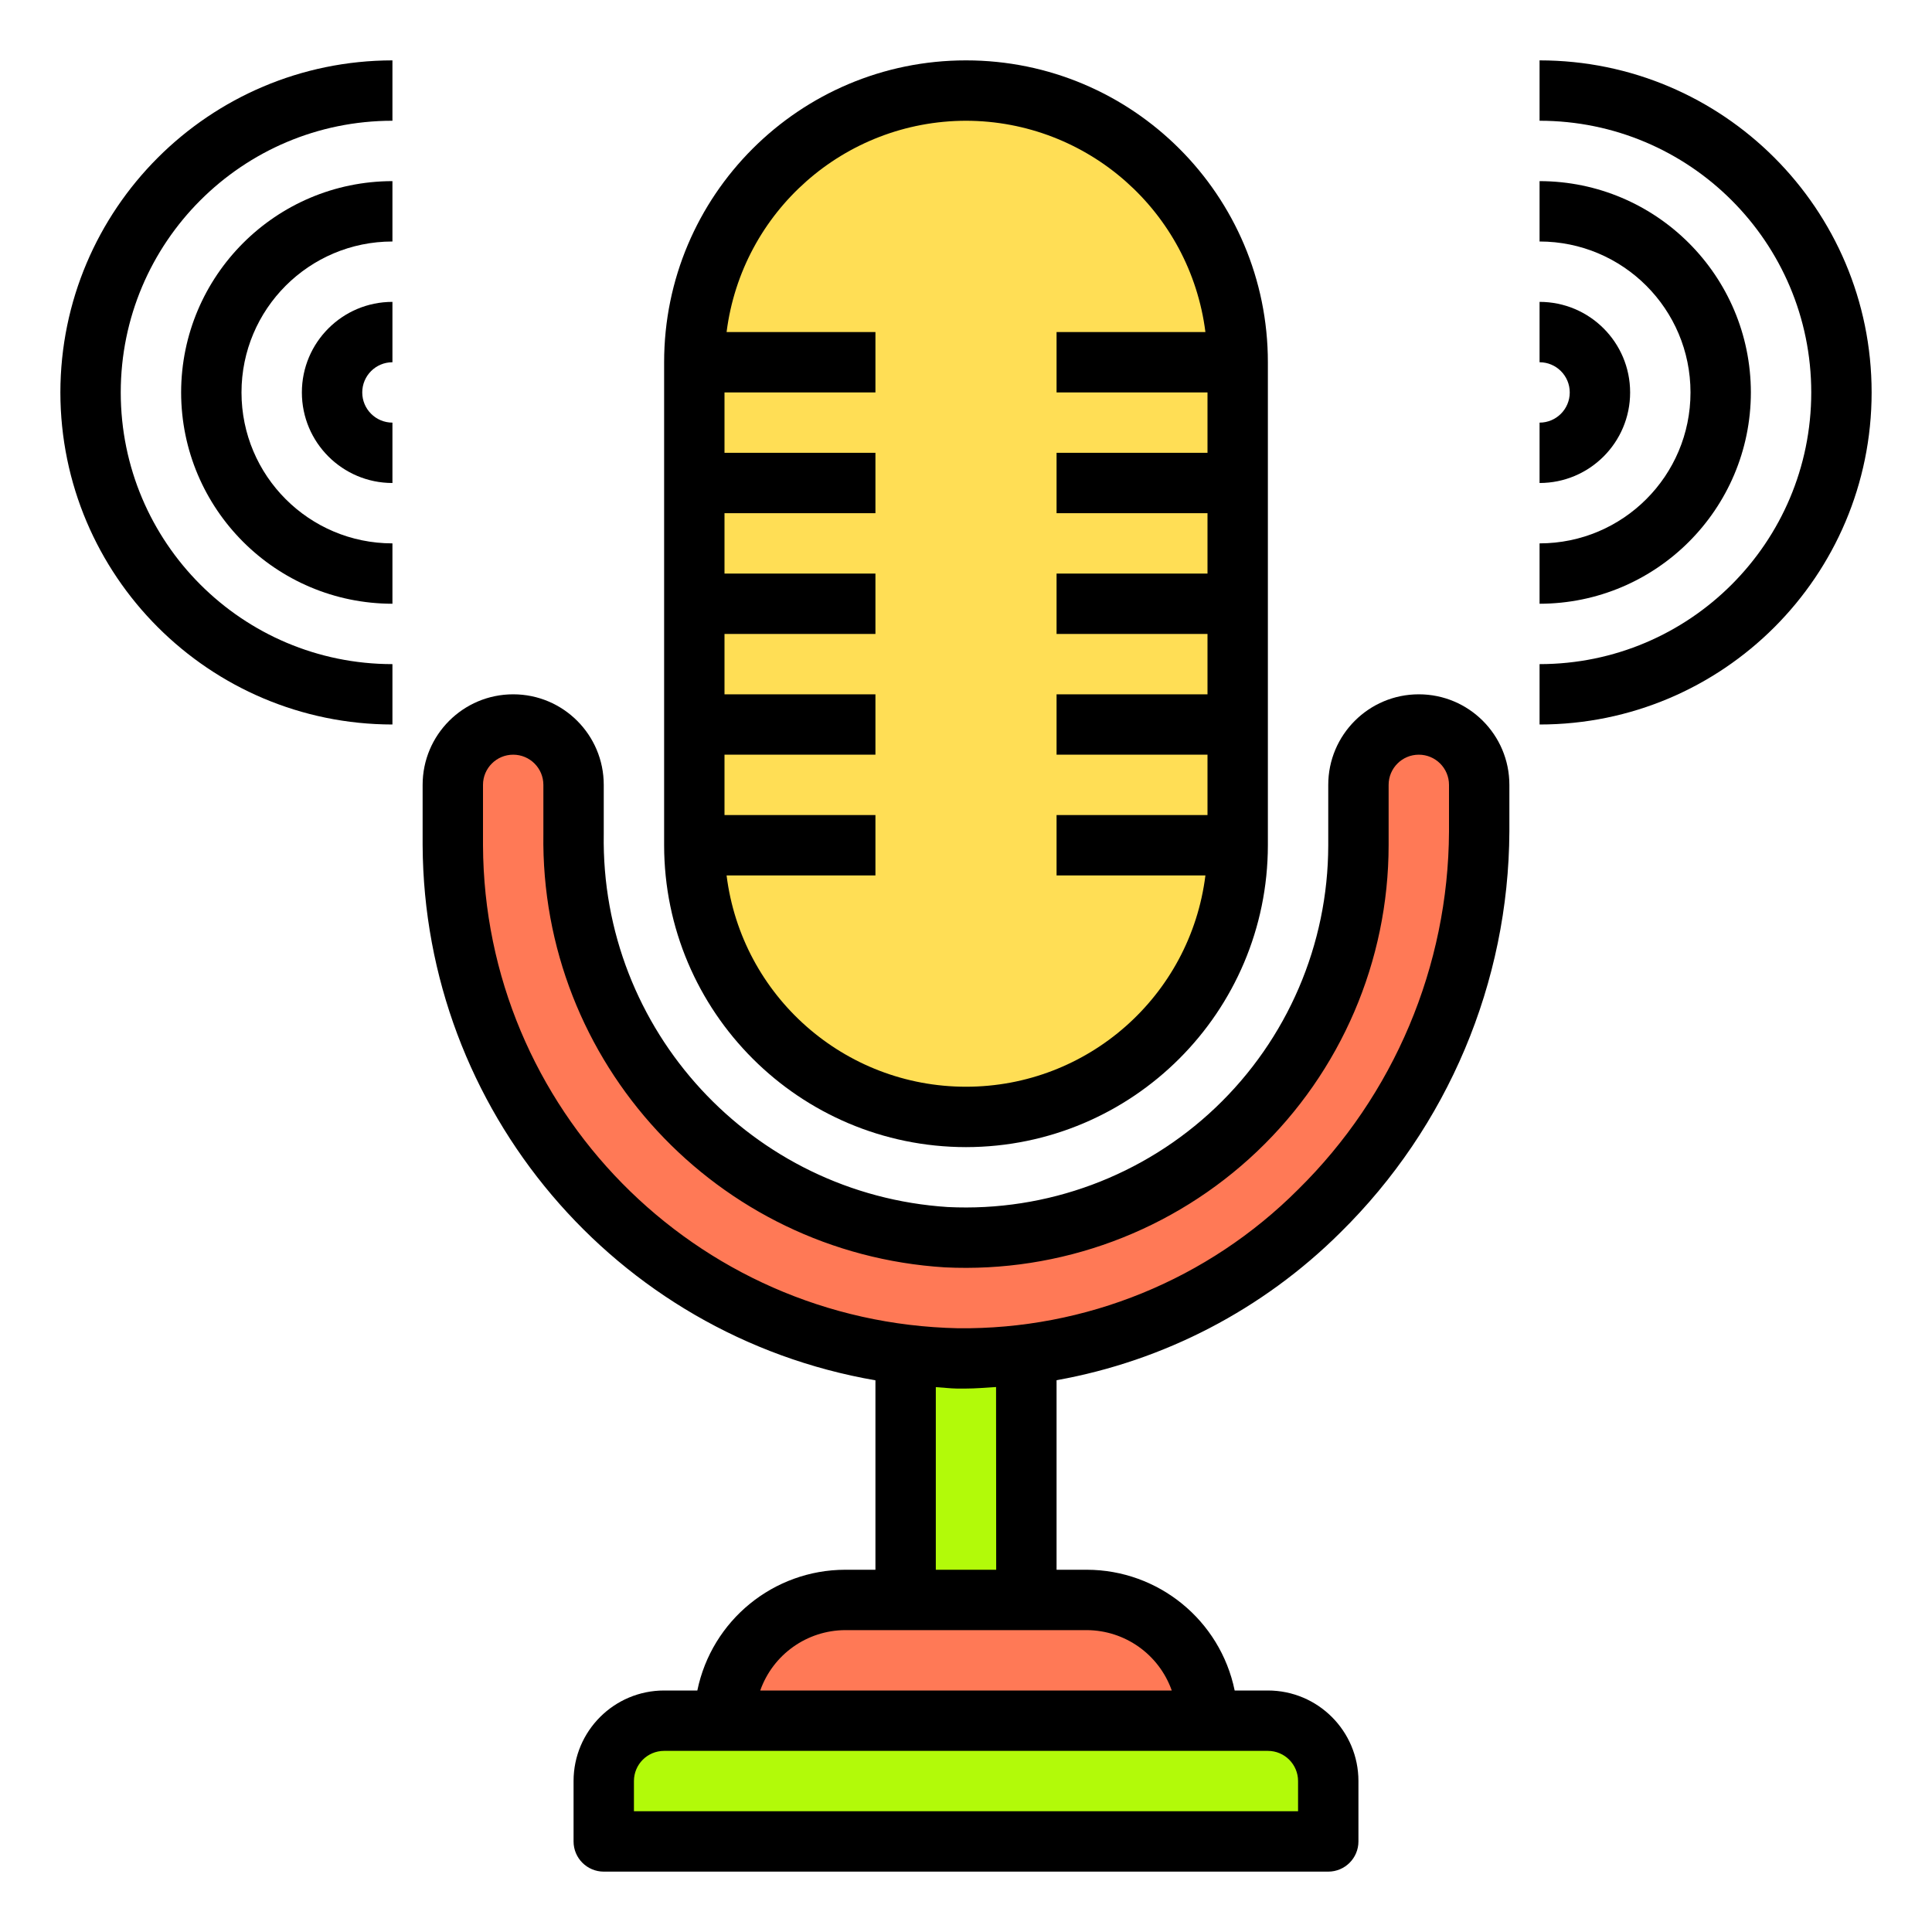
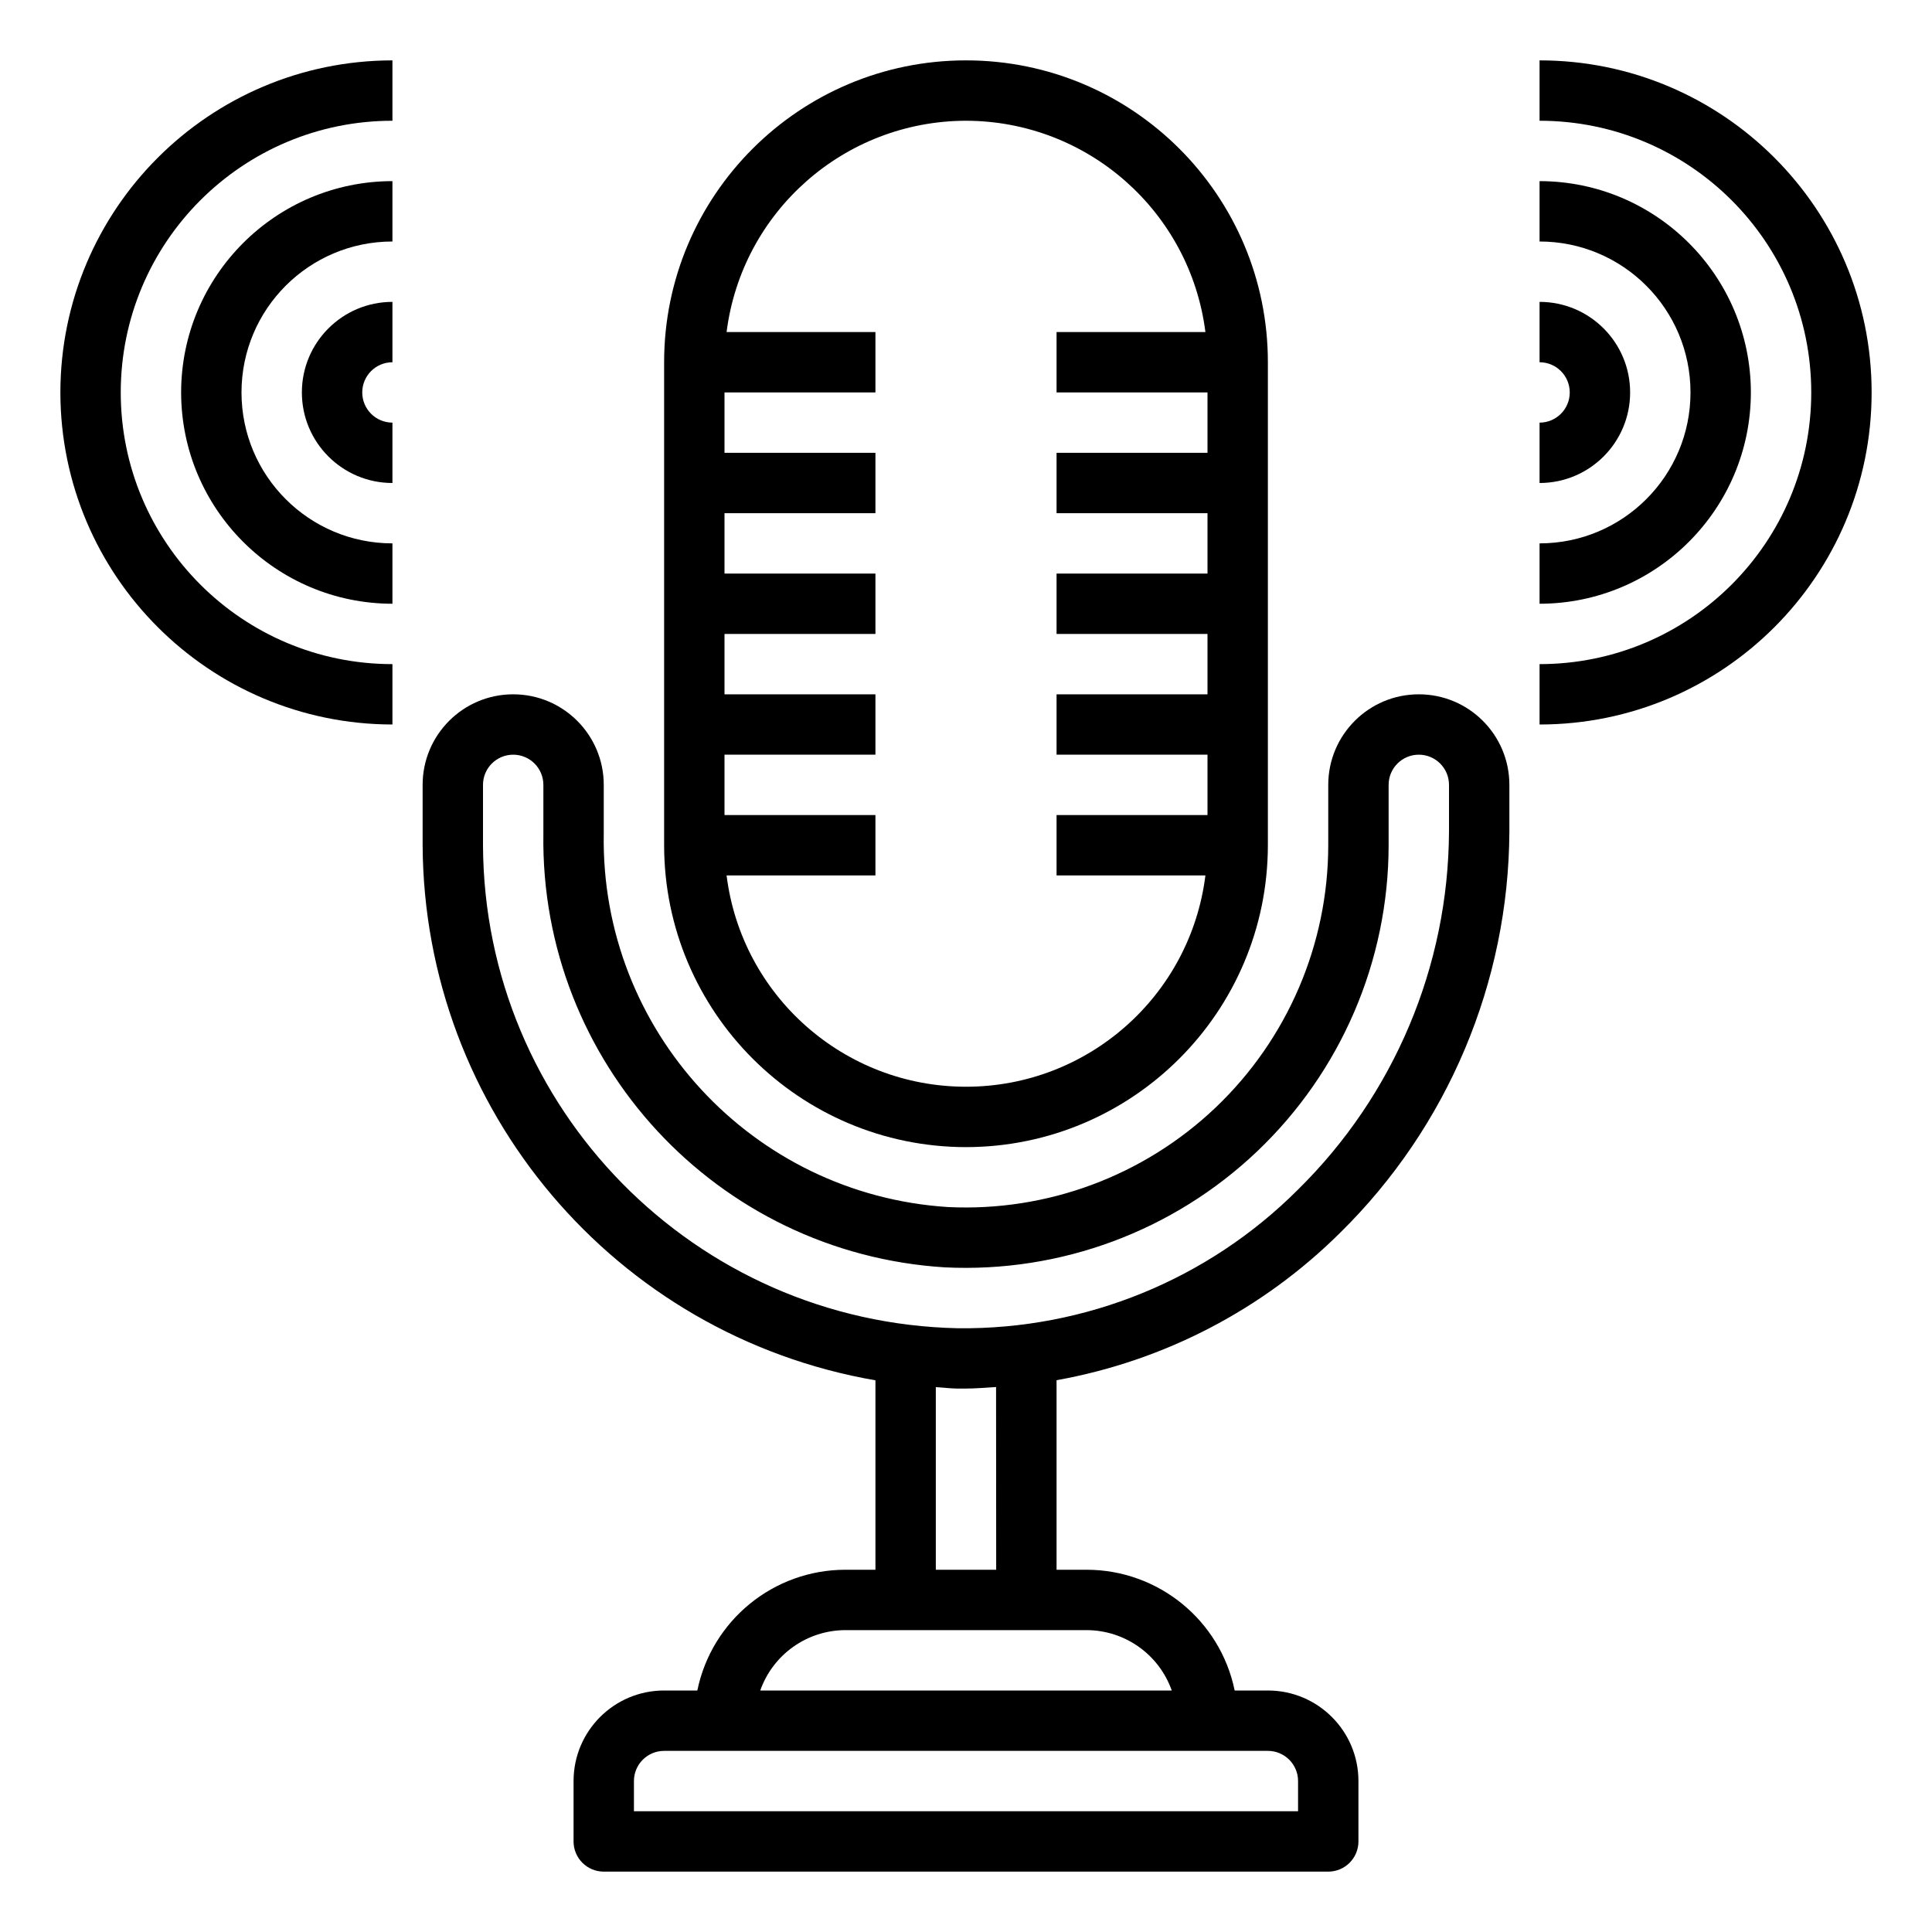
- <svg xmlns="http://www.w3.org/2000/svg" height="512" viewBox="0 0 64 64" width="512">
-   <path d="m30 44.89a17.039 17.039 0 0 1 -15-16.89v-2a2.006 2.006 0 0 1 2-2 2.015 2.015 0 0 1 2 2v1.62a13.239 13.239 0 0 0 12.35 13.36 13.005 13.005 0 0 0 13.65-12.98v-2a2 2 0 0 1 4 0v1.55a17.487 17.487 0 0 1 -15 17.32 15.688 15.688 0 0 1 -2.28.13c-.58-.01-1.15-.05-1.72-.11z" fill="#ff7956" />
-   <path d="m44 59v2h-24v-2a2.006 2.006 0 0 1 2-2h20a2.006 2.006 0 0 1 2 2z" fill="#b2fa09" />
-   <path d="m23 28v-16a9 9 0 0 1 18 0v16a9 9 0 0 1 -18 0z" fill="#ffde55" />
-   <path d="m40 57h-16a4 4 0 0 1 4-4h8a4 4 0 0 1 4 4z" fill="#ff7956" />
-   <path d="m34 44.88v8.12h-4v-8.11c.57.06 1.14.1 1.72.11a15.688 15.688 0 0 0 2.28-.13z" fill="#b2fa09" />
-   <path d="m32 38a10.011 10.011 0 0 0 10-10v-16a10 10 0 0 0 -20 0v16a10.011 10.011 0 0 0 10 10zm0-34a8.008 8.008 0 0 1 7.931 7h-4.931v2h5v2h-5v2h5v2h-5v2h5v2h-5v2h5v2h-5v2h4.931a7.993 7.993 0 0 1 -15.862 0h4.931v-2h-5v-2h5v-2h-5v-2h5v-2h-5v-2h5v-2h-5v-2h5v-2h-4.931a8.008 8.008 0 0 1 7.931-7z" />
-   <path d="m47 23a3 3 0 0 0 -3 3v2a12.012 12.012 0 0 1 -12.6 11.985 12.183 12.183 0 0 1 -11.4-12.36v-1.625a3 3 0 0 0 -6 0v2a18.083 18.083 0 0 0 15 17.725v6.275h-1a5.009 5.009 0 0 0 -4.9 4h-1.1a3 3 0 0 0 -3 3v2a1 1 0 0 0 1 1h24a1 1 0 0 0 1-1v-2a3 3 0 0 0 -3-3h-1.1a5.009 5.009 0 0 0 -4.9-4h-1v-6.279a17.774 17.774 0 0 0 9.4-4.89 18.763 18.763 0 0 0 5.6-13.283v-1.548a3 3 0 0 0 -3-3zm-4 36v1h-22v-1a1 1 0 0 1 1-1h20a1 1 0 0 1 1 1zm-4.184-3h-13.632a3 3 0 0 1 2.816-2h8a3 3 0 0 1 2.816 2zm-5.816-4h-2v-6.05c.235.014.466.044.7.048h.284c.34 0 .675-.031 1.012-.051zm15-24.452a16.751 16.751 0 0 1 -5 11.857 15.674 15.674 0 0 1 -11.263 4.595 16.071 16.071 0 0 1 -15.737-16v-2a1 1 0 0 1 2 0v1.625a14.181 14.181 0 0 0 13.3 14.358 14.013 14.013 0 0 0 14.7-13.983v-2a1 1 0 0 1 2 0z" />
-   <path d="m2 13a11.013 11.013 0 0 0 11 11v-2a9 9 0 0 1 0-18v-2a11.013 11.013 0 0 0 -11 11z" />
-   <path d="m6 13a7.008 7.008 0 0 0 7 7v-2a5 5 0 0 1 0-10v-2a7.008 7.008 0 0 0 -7 7z" />
-   <path d="m10 13a3 3 0 0 0 3 3v-2a1 1 0 0 1 0-2v-2a3 3 0 0 0 -3 3z" />
-   <path d="m51 2v2a9 9 0 0 1 0 18v2a11 11 0 0 0 0-22z" />
-   <path d="m58 13a7.008 7.008 0 0 0 -7-7v2a5 5 0 0 1 0 10v2a7.008 7.008 0 0 0 7-7z" />
-   <path d="m54 13a3 3 0 0 0 -3-3v2a1 1 0 0 1 0 2v2a3 3 0 0 0 3-3z" />
+ <svg xmlns="http://www.w3.org/2000/svg" viewBox="0 0 64 64" width="512" height="512">
+   <g id="Microphone">
+     <path d="M32,38A10.011,10.011,0,0,0,42,28V12a10,10,0,0,0-20,0V28A10.011,10.011,0,0,0,32,38ZM32,4a8.008,8.008,0,0,1,7.931,7H35v2h5v2H35v2h5v2H35v2h5v2H35v2h5v2H35v2h4.931a7.993,7.993,0,0,1-15.862,0H29V27H24V25h5V23H24V21h5V19H24V17h5V15H24V13h5V11H24.069A8.008,8.008,0,0,1,32,4Z" />
+     <path d="M47,23a3,3,0,0,0-3,3v2A12.012,12.012,0,0,1,31.4,39.985,12.183,12.183,0,0,1,20,27.625V26a3,3,0,0,0-6,0v2A18.083,18.083,0,0,0,29,45.725V52H28a5.009,5.009,0,0,0-4.9,4H22a3,3,0,0,0-3,3v2a1,1,0,0,0,1,1H44a1,1,0,0,0,1-1V59a3,3,0,0,0-3-3H40.9A5.009,5.009,0,0,0,36,52H35V45.721a17.774,17.774,0,0,0,9.4-4.89A18.763,18.763,0,0,0,50,27.548V26A3,3,0,0,0,47,23ZM43,59v1H21V59a1,1,0,0,1,1-1H42A1,1,0,0,1,43,59Zm-4.184-3H25.184A3,3,0,0,1,28,54h8A3,3,0,0,1,38.816,56ZM33,52H31V45.95c.235.014.466.044.7.048l.284,0c.34,0,.675-.031,1.012-.051ZM48,27.548a16.751,16.751,0,0,1-5,11.857A15.674,15.674,0,0,1,31.737,44,16.071,16.071,0,0,1,16,28V26a1,1,0,0,1,2,0v1.625A14.181,14.181,0,0,0,31.3,41.983,14.013,14.013,0,0,0,46,28V26a1,1,0,0,1,2,0Z" />
+     <path d="M2,13A11.013,11.013,0,0,0,13,24V22A9,9,0,0,1,13,4V2A11.013,11.013,0,0,0,2,13Z" />
+     <path d="M6,13a7.008,7.008,0,0,0,7,7V18A5,5,0,0,1,13,8V6A7.008,7.008,0,0,0,6,13Z" />
+     <path d="M10,13a3,3,0,0,0,3,3V14a1,1,0,0,1,0-2V10A3,3,0,0,0,10,13Z" />
+     <path d="M51,2V4a9,9,0,0,1,0,18v2A11,11,0,0,0,51,2Z" />
+     <path d="M58,13a7.008,7.008,0,0,0-7-7V8a5,5,0,0,1,0,10v2A7.008,7.008,0,0,0,58,13Z" />
+     <path d="M54,13a3,3,0,0,0-3-3v2a1,1,0,0,1,0,2v2A3,3,0,0,0,54,13Z" />
+   </g>
</svg>
